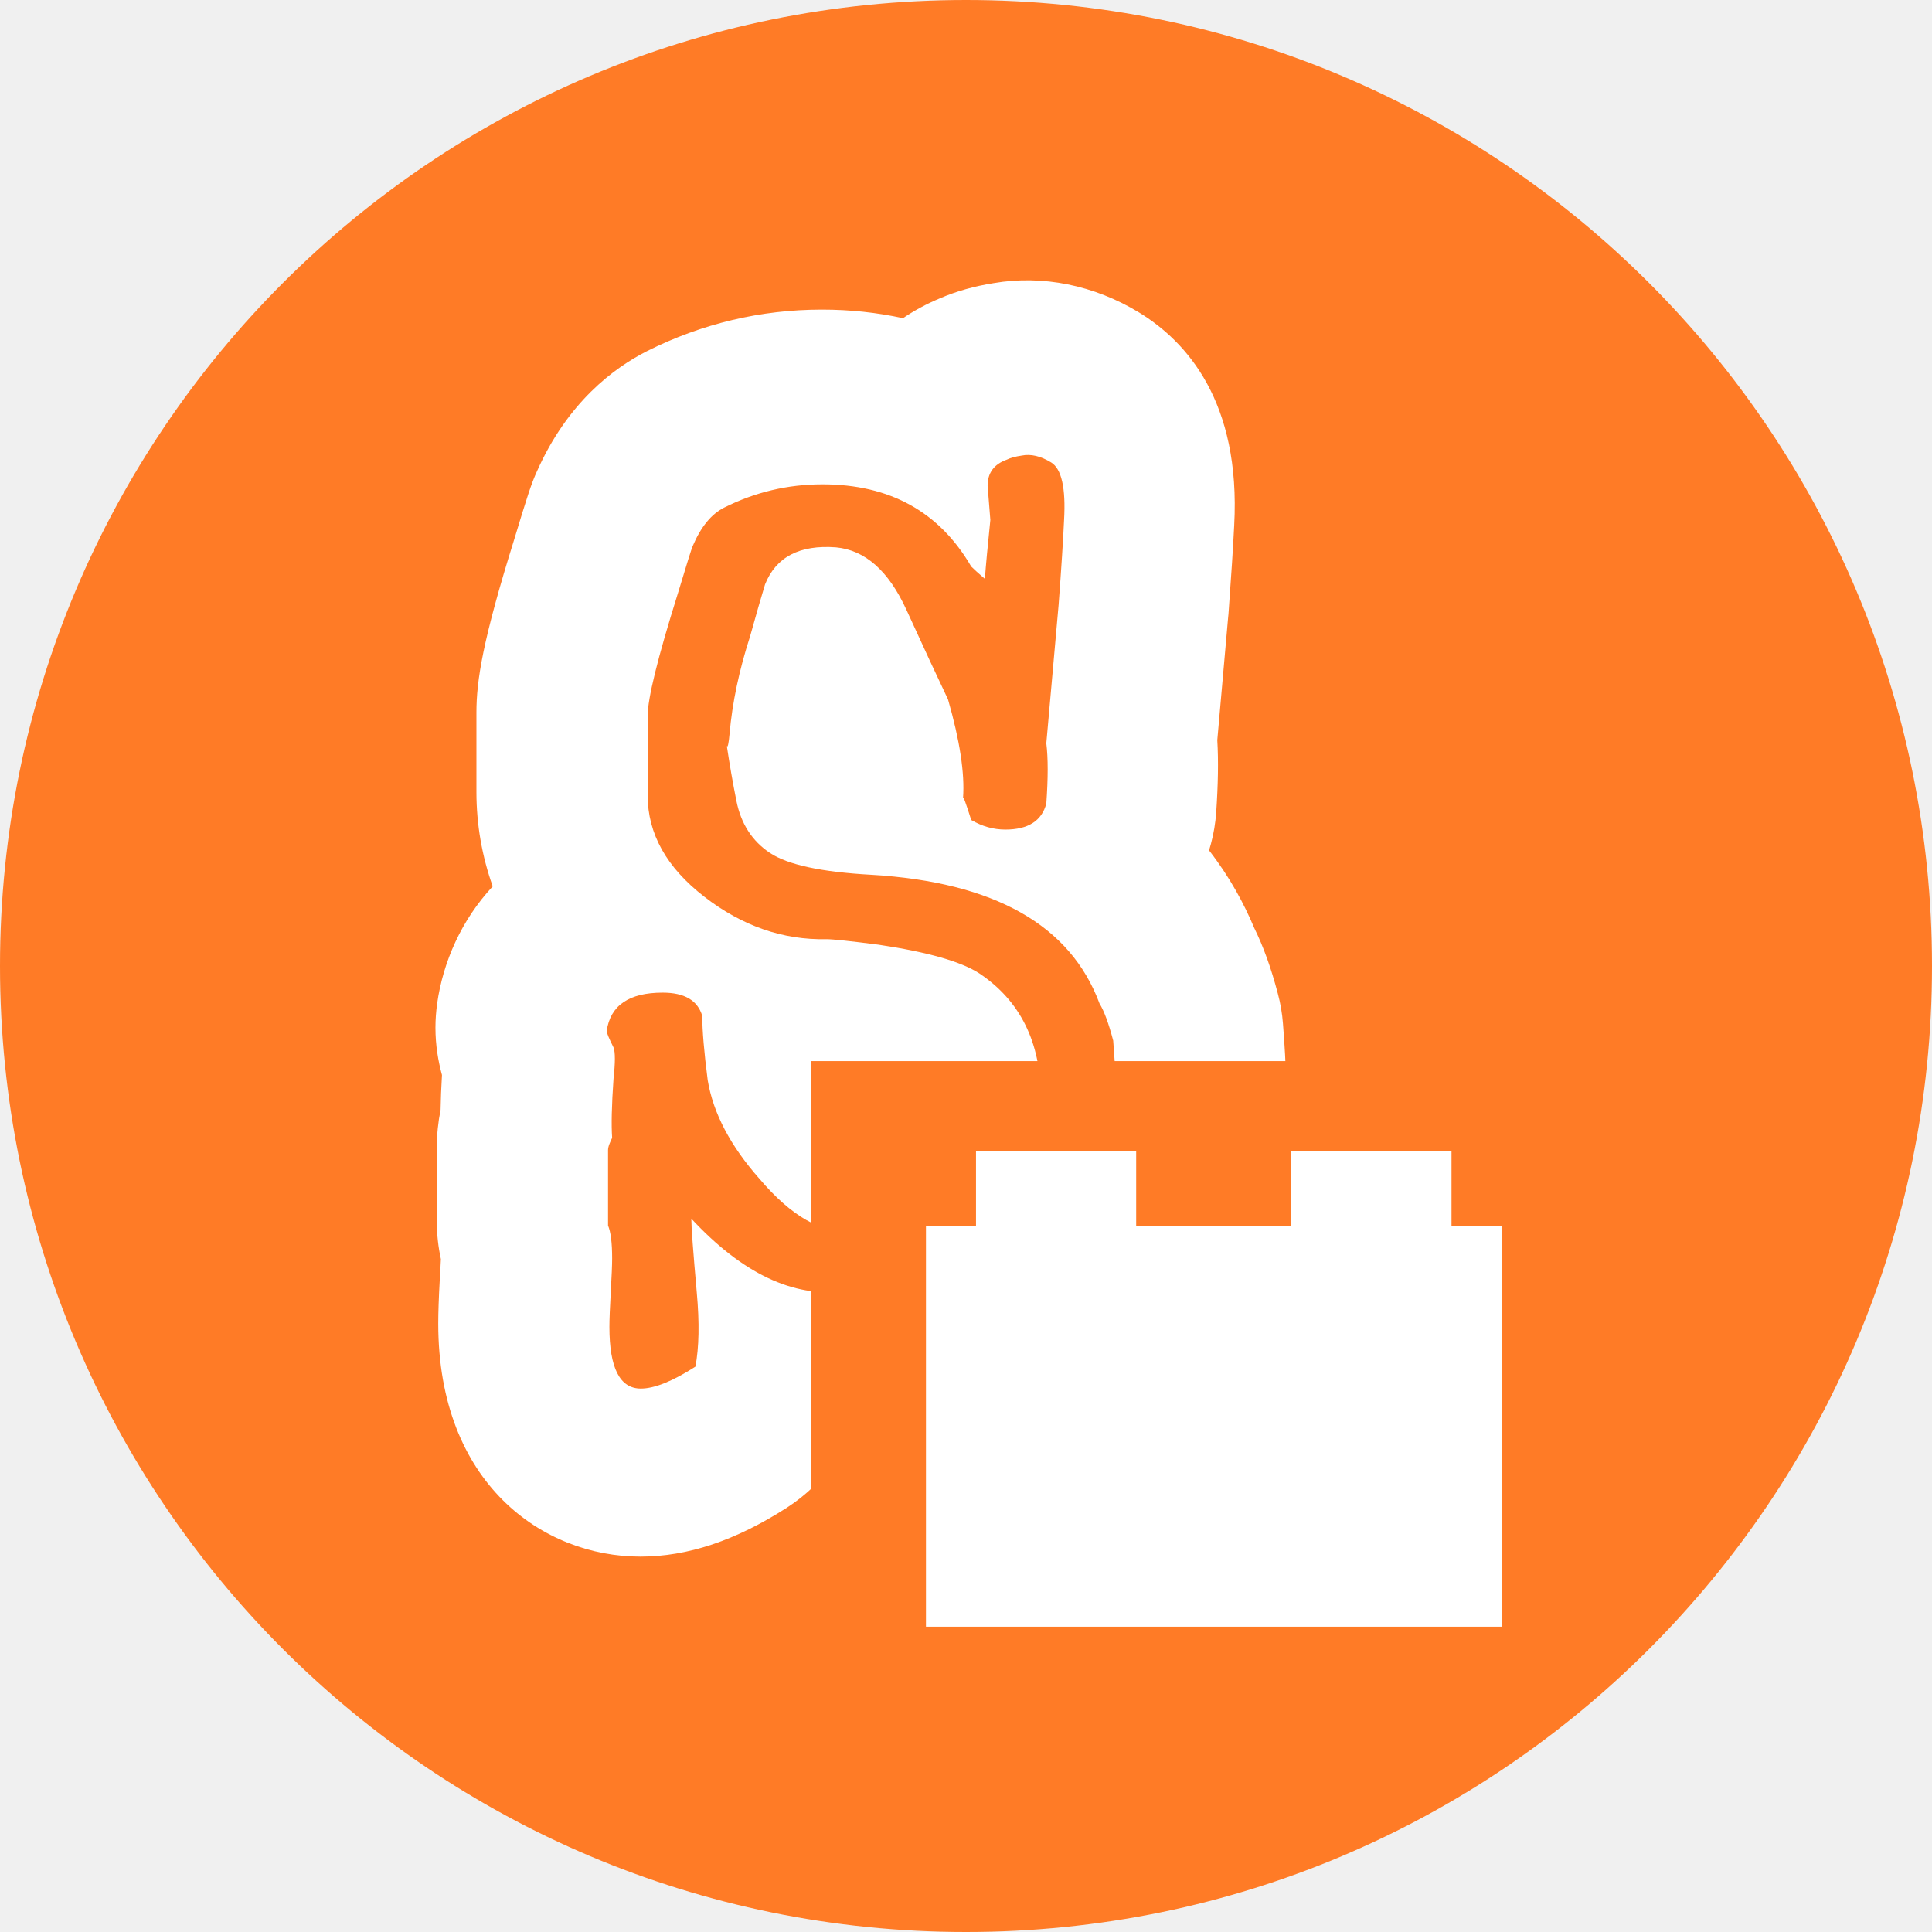
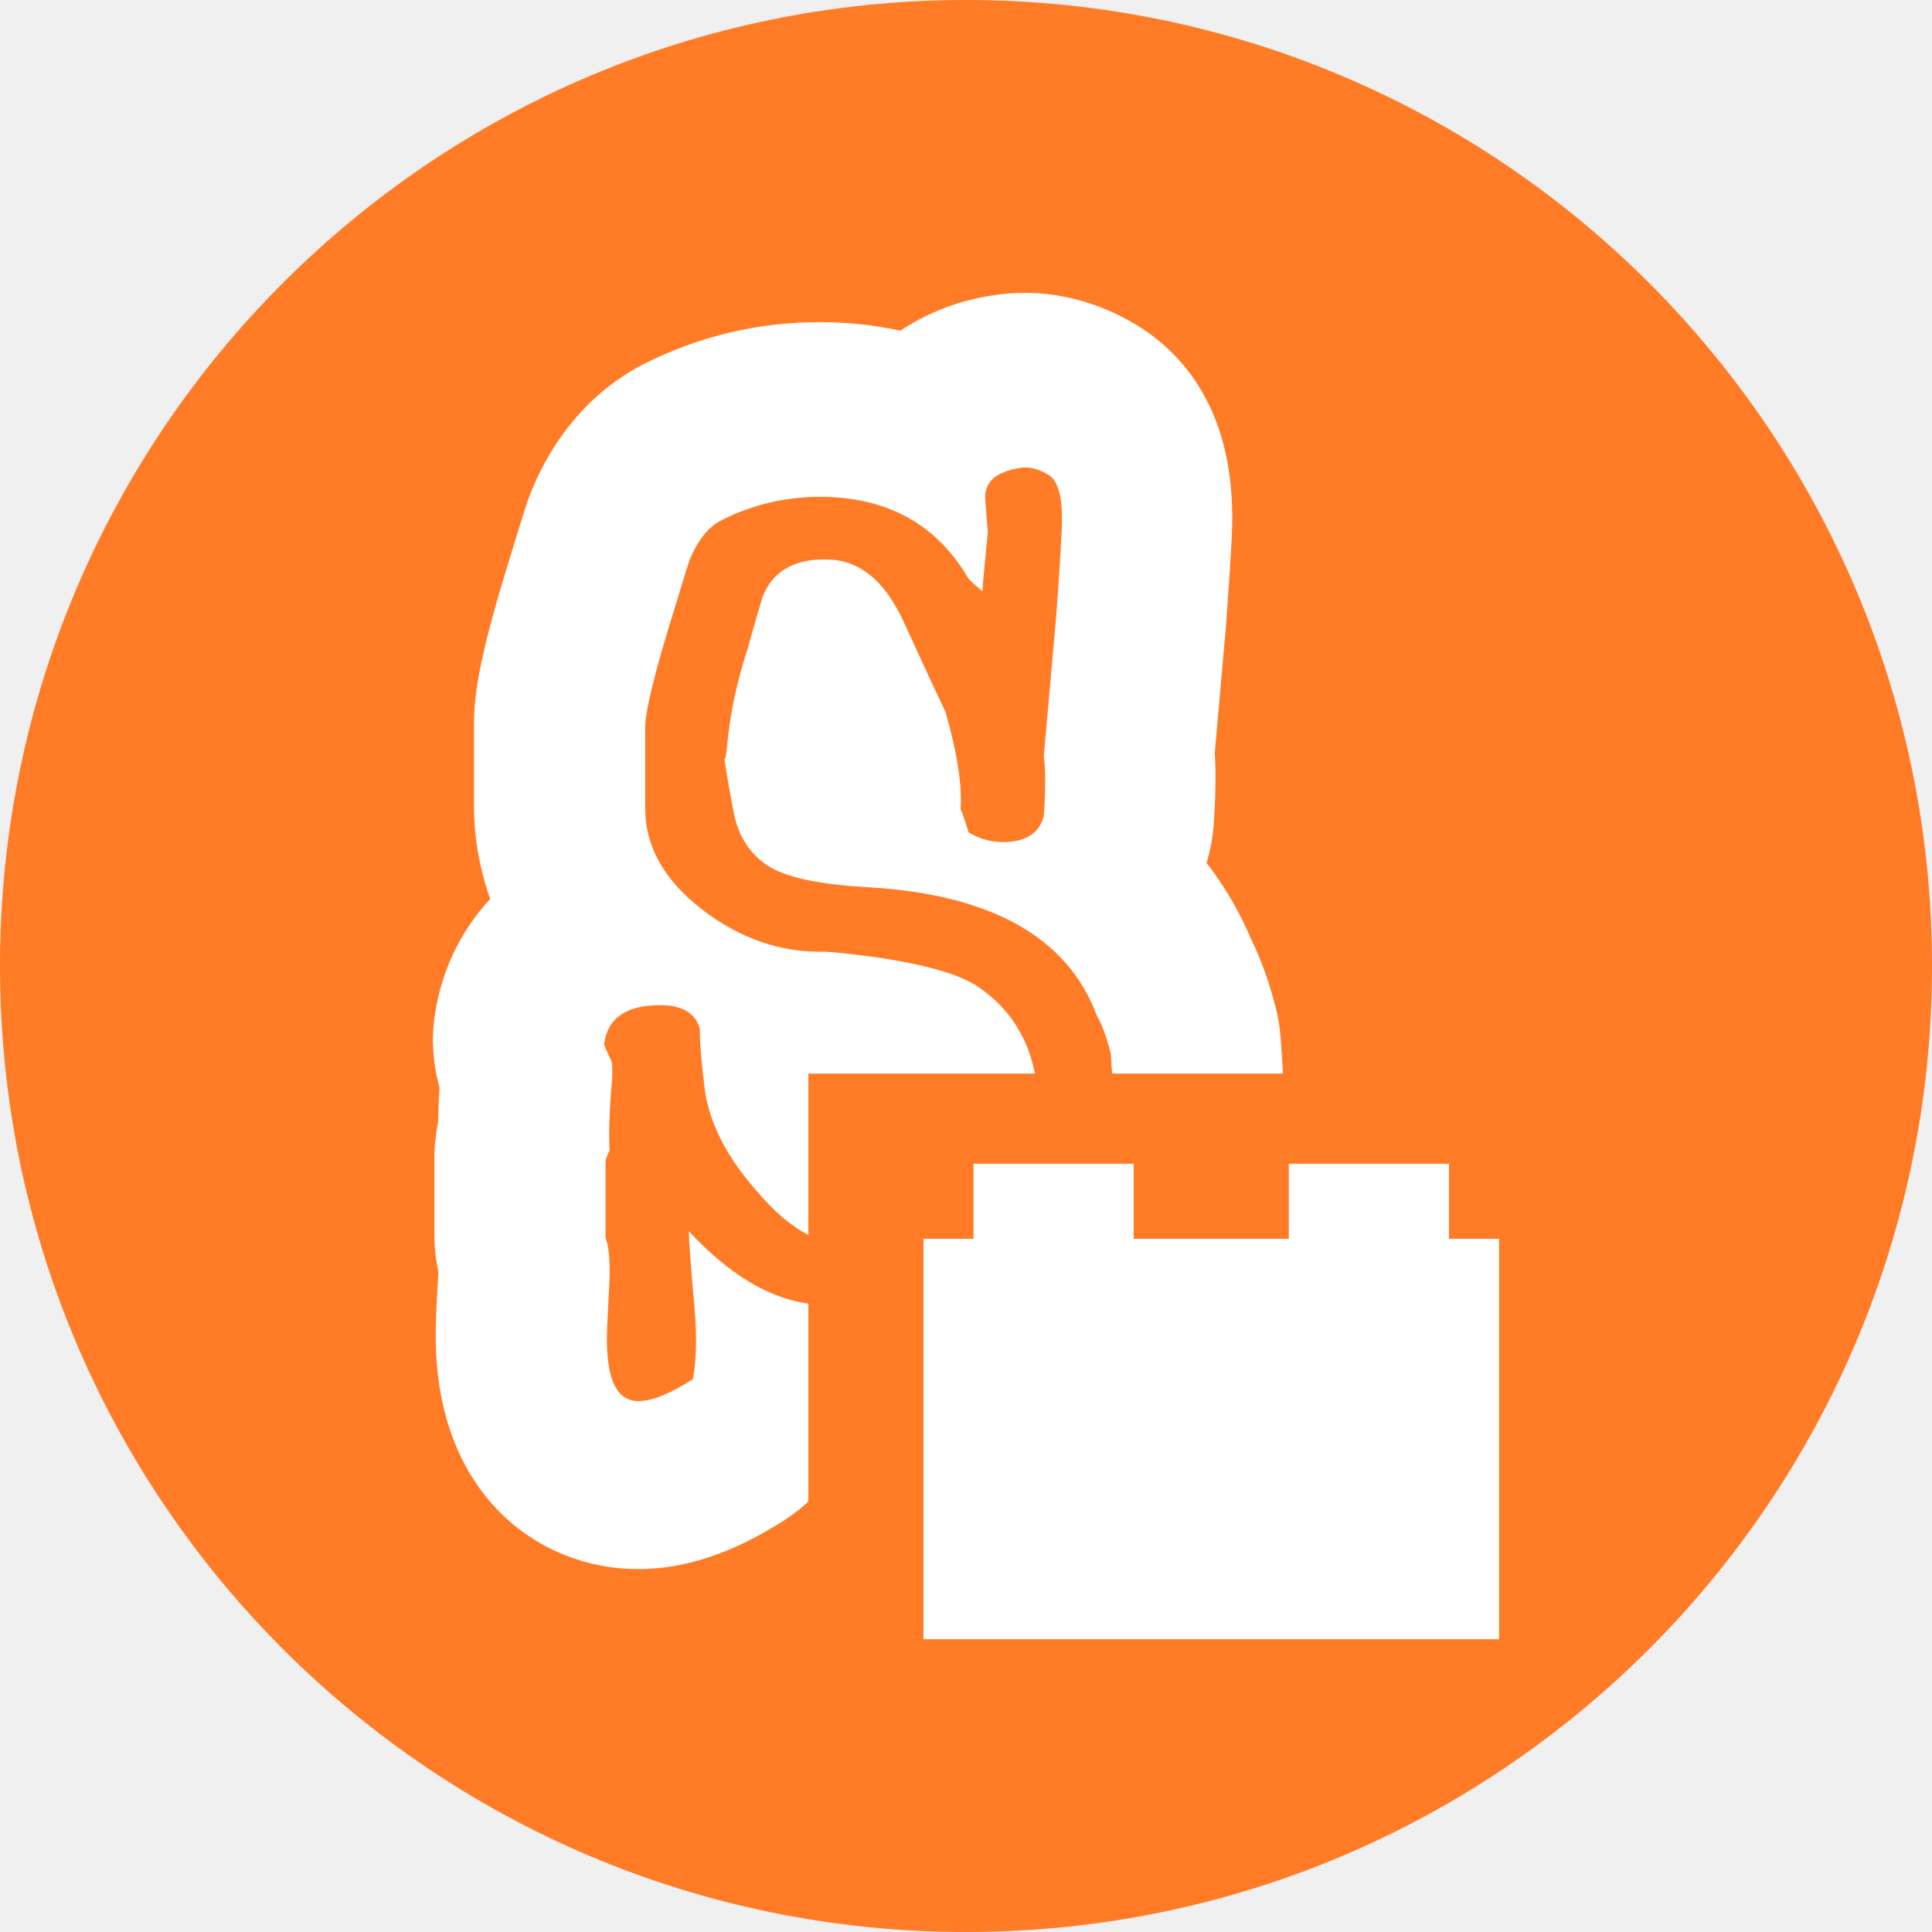
<svg xmlns="http://www.w3.org/2000/svg" viewBox="0 0 386 386">
-   <circle r="193" cy="193" cx="193" fill="#ff7b26" />
-   <path fill="#fff" d="M253.776 240.95c-10.017 27.852-37.244 44.781-80.907 50.32-1.985.249-3.938.405-5.892.467-2.543 3.734-5.861 6.971-9.768 9.491-10.233 6.566-19.816 9.772-29.274 9.772-19.444 0-40.376-14.564-40.376-46.555 0-2.178.094-5.01.311-8.931.094-1.68.186-2.987.217-3.952-.527-2.427-.806-4.886-.806-7.375v-15.062c0-2.458.248-4.917.744-7.375.035-2.085.124-4.419.279-6.971C87.558 212.04 87 208.866 87 205.318c0-1.618.124-3.236.341-4.823 1.178-8.34 4.869-16.711 11.102-23.402-2.14-6.006-3.256-12.354-3.256-18.858v-15.871c0-6.442 1.271-14.471 7.505-34.449 2.605-8.589 3.442-11.265 4.59-13.755 6.109-13.755 15.319-20.632 22.018-24.024 10.947-5.477 22.7-8.278 34.918-8.278 5.644 0 11.04.592 16.188 1.712 2.295-1.556 4.745-2.863 7.35-3.952 3.318-1.432 6.853-2.427 10.761-3.05 9.768-1.681 20.095.405 29.088 5.882 9.458 5.788 20.312 17.8 18.979 42.509-.217 4.357-.59 10.176-1.147 17.769-.035.187-.035.373-.059.56-.496 5.508-1.209 13.724-2.171 24.584.248 4.201.155 8.9-.217 14.439-.155 2.116-.496 4.232-1.055 6.286-.124.467-.248.902-.373 1.307 4.186 5.384 7.04 10.767 8.993 15.435 1.83 3.703 3.38 7.967 4.745 13.163.527 1.961.869 3.952 1.023 5.975 1.395 17.458.682 27.759-2.543 36.472z" style="mix-blend-mode:normal" />
-   <path fill="#ff7b26" d="M222.41 207.895c.908 11.318.722 18.613-.546 21.899-5.278 14.965-23.01 24.36-53.19 28.194-10.187 1.279-20.368-3.557-30.555-14.508 0 1.643.363 6.569 1.095 14.785.546 6.022.452 10.948-.273 14.779-4.549 2.919-8.184 4.382-10.913 4.382-4.186 0-6.273-4.105-6.273-12.32 0-1.46.094-3.784.273-6.977.18-3.19.273-5.427.273-6.706 0-3.103-.273-5.29-.819-6.569v-15.056c0-.365.094-.775.273-1.232.179-.454.362-.866.546-1.232-.183-2.552-.094-6.476.273-11.769.362-3.286.362-5.381 0-6.295-.912-1.82-1.361-2.916-1.361-3.283.723-5.11 4.456-7.665 11.183-7.665 4.363 0 6.999 1.553 7.911 4.652 0 2.919.363 7.21 1.091 12.865 1.095 6.569 4.546 13.142 10.367 19.708 6.363 7.484 12.454 10.951 18.278 10.403 6.546-.725 13.093-2.278 19.639-4.652 9.092-3.286 14.547-7.117 16.367-11.496 1.268-3.286 1.907-6.75 1.907-10.403 0-11.128-4.09-19.434-12.274-24.908-3.641-2.371-10.367-4.288-20.188-5.751-5.638-.725-9.095-1.095-10.364-1.095-8.73.183-16.87-2.645-24.415-8.486-7.548-5.838-11.319-12.594-11.319-20.259v-15.874c0-3.464 2-11.586 6.004-24.36 1.814-6.025 2.816-9.214 3.002-9.582 1.634-3.831 3.724-6.386 6.27-7.665 6.181-3.099 12.727-4.652 19.639-4.652 13.456 0 23.367 5.474 29.733 16.422.546.548 1.454 1.369 2.729 2.465.179-2.552.546-6.476 1.091-11.769-.183-2.371-.366-4.652-.546-6.843 0-2.552 1.268-4.285 3.817-5.2.725-.363 1.727-.637 3.002-.821 1.817-.365 3.774.094 5.867 1.366 2.087 1.279 2.952 5.113 2.589 11.496-.183 4.014-.546 9.672-1.091 16.969-.546 6.025-1.361 15.239-2.456 27.65.363 2.919.363 6.937 0 12.043-.912 3.467-3.641 5.2-8.184 5.2-2.366 0-4.636-.637-6.819-1.914-1.091-3.464-1.634-4.929-1.634-4.382.36-4.926-.639-11.496-3.002-19.708-2.003-4.195-4.773-10.17-8.32-17.928-3.548-7.755-8.23-11.909-14.048-12.457-7.275-.548-12.001 1.917-14.184 7.391-.726 2.374-1.73 5.844-2.999 10.403-2.183 6.753-3.548 13.232-4.093 19.434-.183 2.01-.366 2.832-.546 2.465.546 3.653 1.181 7.301 1.91 10.951.908 4.562 3.138 8.032 6.683 10.4 3.548 2.374 10.317 3.831 20.321 4.379 24.548 1.466 39.731 10.042 45.552 25.733.906 1.463 1.814 3.924 2.726 7.388z" style="mix-blend-mode:normal" />
-   <path fill="#ff7b26" d="M162 212h138v113H162z" />
-   <path d="M195 230v15H185v80h115v-80h-10V230h-32v15h-31V230z" fill="#fff" />
+   <circle cx="193" cy="193" r="193" fill="#ff7b26" />
+   <path fill="#fff" d="M253.276 243.45c-10.017 27.852-37.244 44.781-80.907 50.32-1.985.249-3.938.405-5.892.467-2.543 3.734-5.861 6.971-9.768 9.491-10.233 6.566-19.816 9.772-29.274 9.772-19.444 0-40.376-14.564-40.376-46.555 0-2.178.094-5.01.311-8.931.094-1.68.186-2.987.217-3.952-.527-2.427-.806-4.886-.806-7.375v-15.062c0-2.458.248-4.917.744-7.375.035-2.085.124-4.419.279-6.971-.744-2.738-1.303-5.913-1.303-9.46 0-1.618.124-3.236.341-4.823 1.178-8.34 4.869-16.711 11.102-23.402-2.14-6.006-3.256-12.354-3.256-18.858v-15.871c0-6.442 1.271-14.471 7.505-34.449 2.605-8.589 3.442-11.265 4.59-13.755 6.109-13.755 15.319-20.632 22.018-24.024 10.947-5.477 22.7-8.278 34.918-8.278 5.644 0 11.04.592 16.188 1.712 2.295-1.556 4.745-2.863 7.35-3.952 3.318-1.432 6.853-2.427 10.761-3.05 9.768-1.681 20.095.405 29.088 5.882 9.458 5.788 20.312 17.8 18.979 42.509-.217 4.357-.59 10.176-1.147 17.769-.035.187-.035.373-.059.56-.496 5.508-1.209 13.724-2.171 24.584.248 4.201.155 8.9-.217 14.439-.155 2.116-.496 4.232-1.055 6.286-.124.467-.248.902-.373 1.307 4.186 5.384 7.04 10.767 8.993 15.435 1.83 3.703 3.38 7.967 4.745 13.163.527 1.961.869 3.952 1.023 5.975 1.395 17.458.682 27.759-2.543 36.472z" style="mix-blend-mode:normal" />
+   <path fill="#ff7b26" d="M221.91 210.395c.908 11.318.722 18.613-.546 21.899-5.278 14.965-23.01 24.36-53.19 28.194-10.187 1.279-20.368-3.557-30.555-14.508 0 1.643.363 6.569 1.095 14.785.546 6.022.452 10.948-.273 14.779-4.549 2.919-8.184 4.382-10.913 4.382-4.186 0-6.273-4.105-6.273-12.32 0-1.46.094-3.784.273-6.977.18-3.19.273-5.427.273-6.706 0-3.103-.273-5.29-.819-6.569v-15.056c0-.365.094-.775.273-1.232.179-.454.362-.866.546-1.232-.183-2.552-.094-6.476.273-11.769.362-3.286.362-5.381 0-6.295-.912-1.82-1.361-2.916-1.361-3.283.723-5.11 4.456-7.665 11.183-7.665 4.363 0 6.999 1.553 7.911 4.652 0 2.919.363 7.21 1.091 12.865 1.095 6.569 4.546 13.142 10.367 19.708 6.363 7.484 12.454 10.951 18.278 10.403 6.546-.725 13.093-2.278 19.639-4.652 9.092-3.286 14.547-7.117 16.367-11.496 1.268-3.286 1.907-6.75 1.907-10.403 0-11.128-4.09-19.434-12.274-24.908-3.641-2.371-10.367-4.288-20.188-5.751-5.638-.725-9.095-1.095-10.364-1.095-8.73.183-16.87-2.645-24.415-8.486-7.548-5.838-11.319-12.594-11.319-20.259v-15.874c0-3.464 2-11.586 6.004-24.36 1.814-6.025 2.816-9.214 3.002-9.582 1.634-3.831 3.724-6.386 6.27-7.665 6.181-3.099 12.727-4.652 19.639-4.652 13.456 0 23.367 5.474 29.733 16.422.546.548 1.454 1.369 2.729 2.465.179-2.552.546-6.476 1.091-11.769-.183-2.371-.366-4.652-.546-6.843 0-2.552 1.268-4.285 3.817-5.2.725-.363 1.727-.637 3.002-.821 1.817-.365 3.774.094 5.867 1.366 2.087 1.279 2.952 5.113 2.589 11.496-.183 4.014-.546 9.672-1.091 16.969-.546 6.025-1.361 15.239-2.456 27.65.363 2.919.363 6.937 0 12.043-.912 3.467-3.641 5.2-8.184 5.2-2.366 0-4.636-.637-6.819-1.914-1.091-3.464-1.634-4.929-1.634-4.382.36-4.926-.639-11.496-3.002-19.708-2.003-4.195-4.773-10.17-8.32-17.928-3.548-7.755-8.23-11.909-14.048-12.457-7.275-.548-12.001 1.917-14.184 7.391-.726 2.374-1.73 5.844-2.999 10.403-2.183 6.753-3.548 13.232-4.093 19.434-.183 2.01-.366 2.832-.546 2.465.546 3.653 1.181 7.301 1.91 10.951.908 4.562 3.138 8.032 6.683 10.4 3.548 2.374 10.317 3.831 20.321 4.379 24.548 1.466 39.731 10.042 45.552 25.733.906 1.463 1.814 3.924 2.726 7.388z" style="mix-blend-mode:normal" />
+   <path fill="#ff7b26" d="M161.5 214.5h138v113h-138z" />
+   <path d="M194.5 232.5v15h-10v80h115v-80h-10v-15H257.5v15h-31v-15z" fill="#fff" />
</svg>
